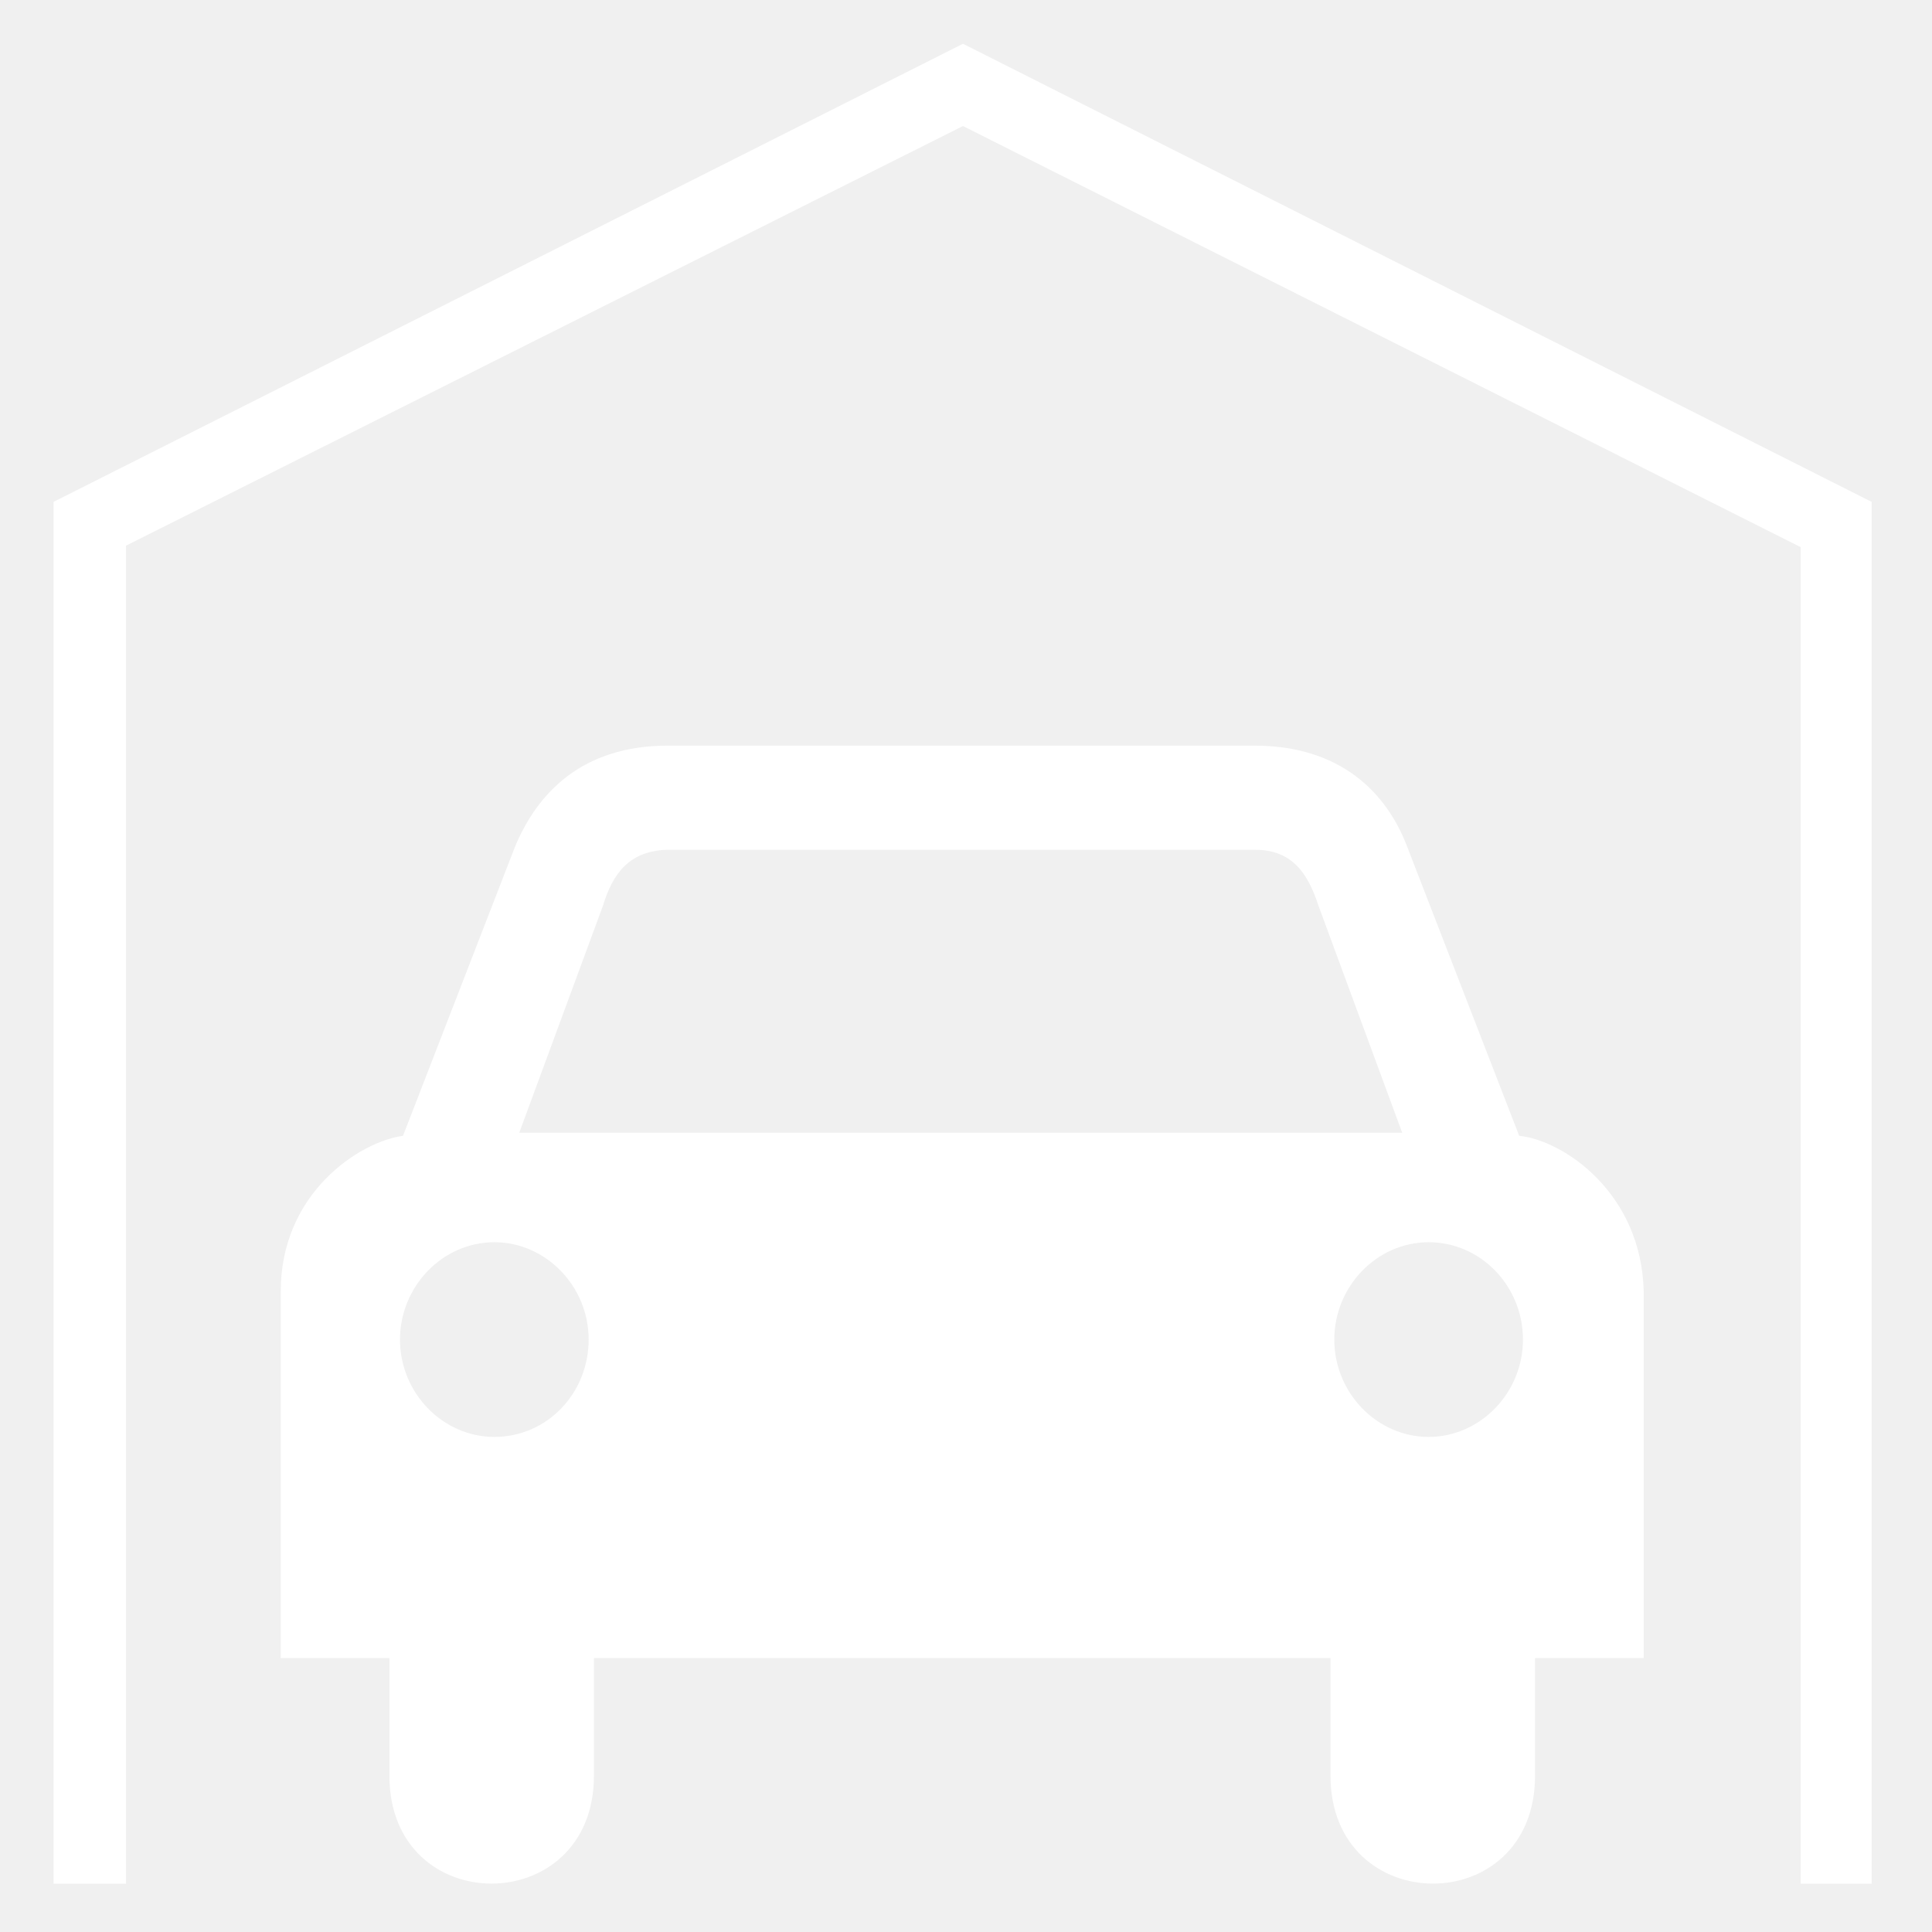
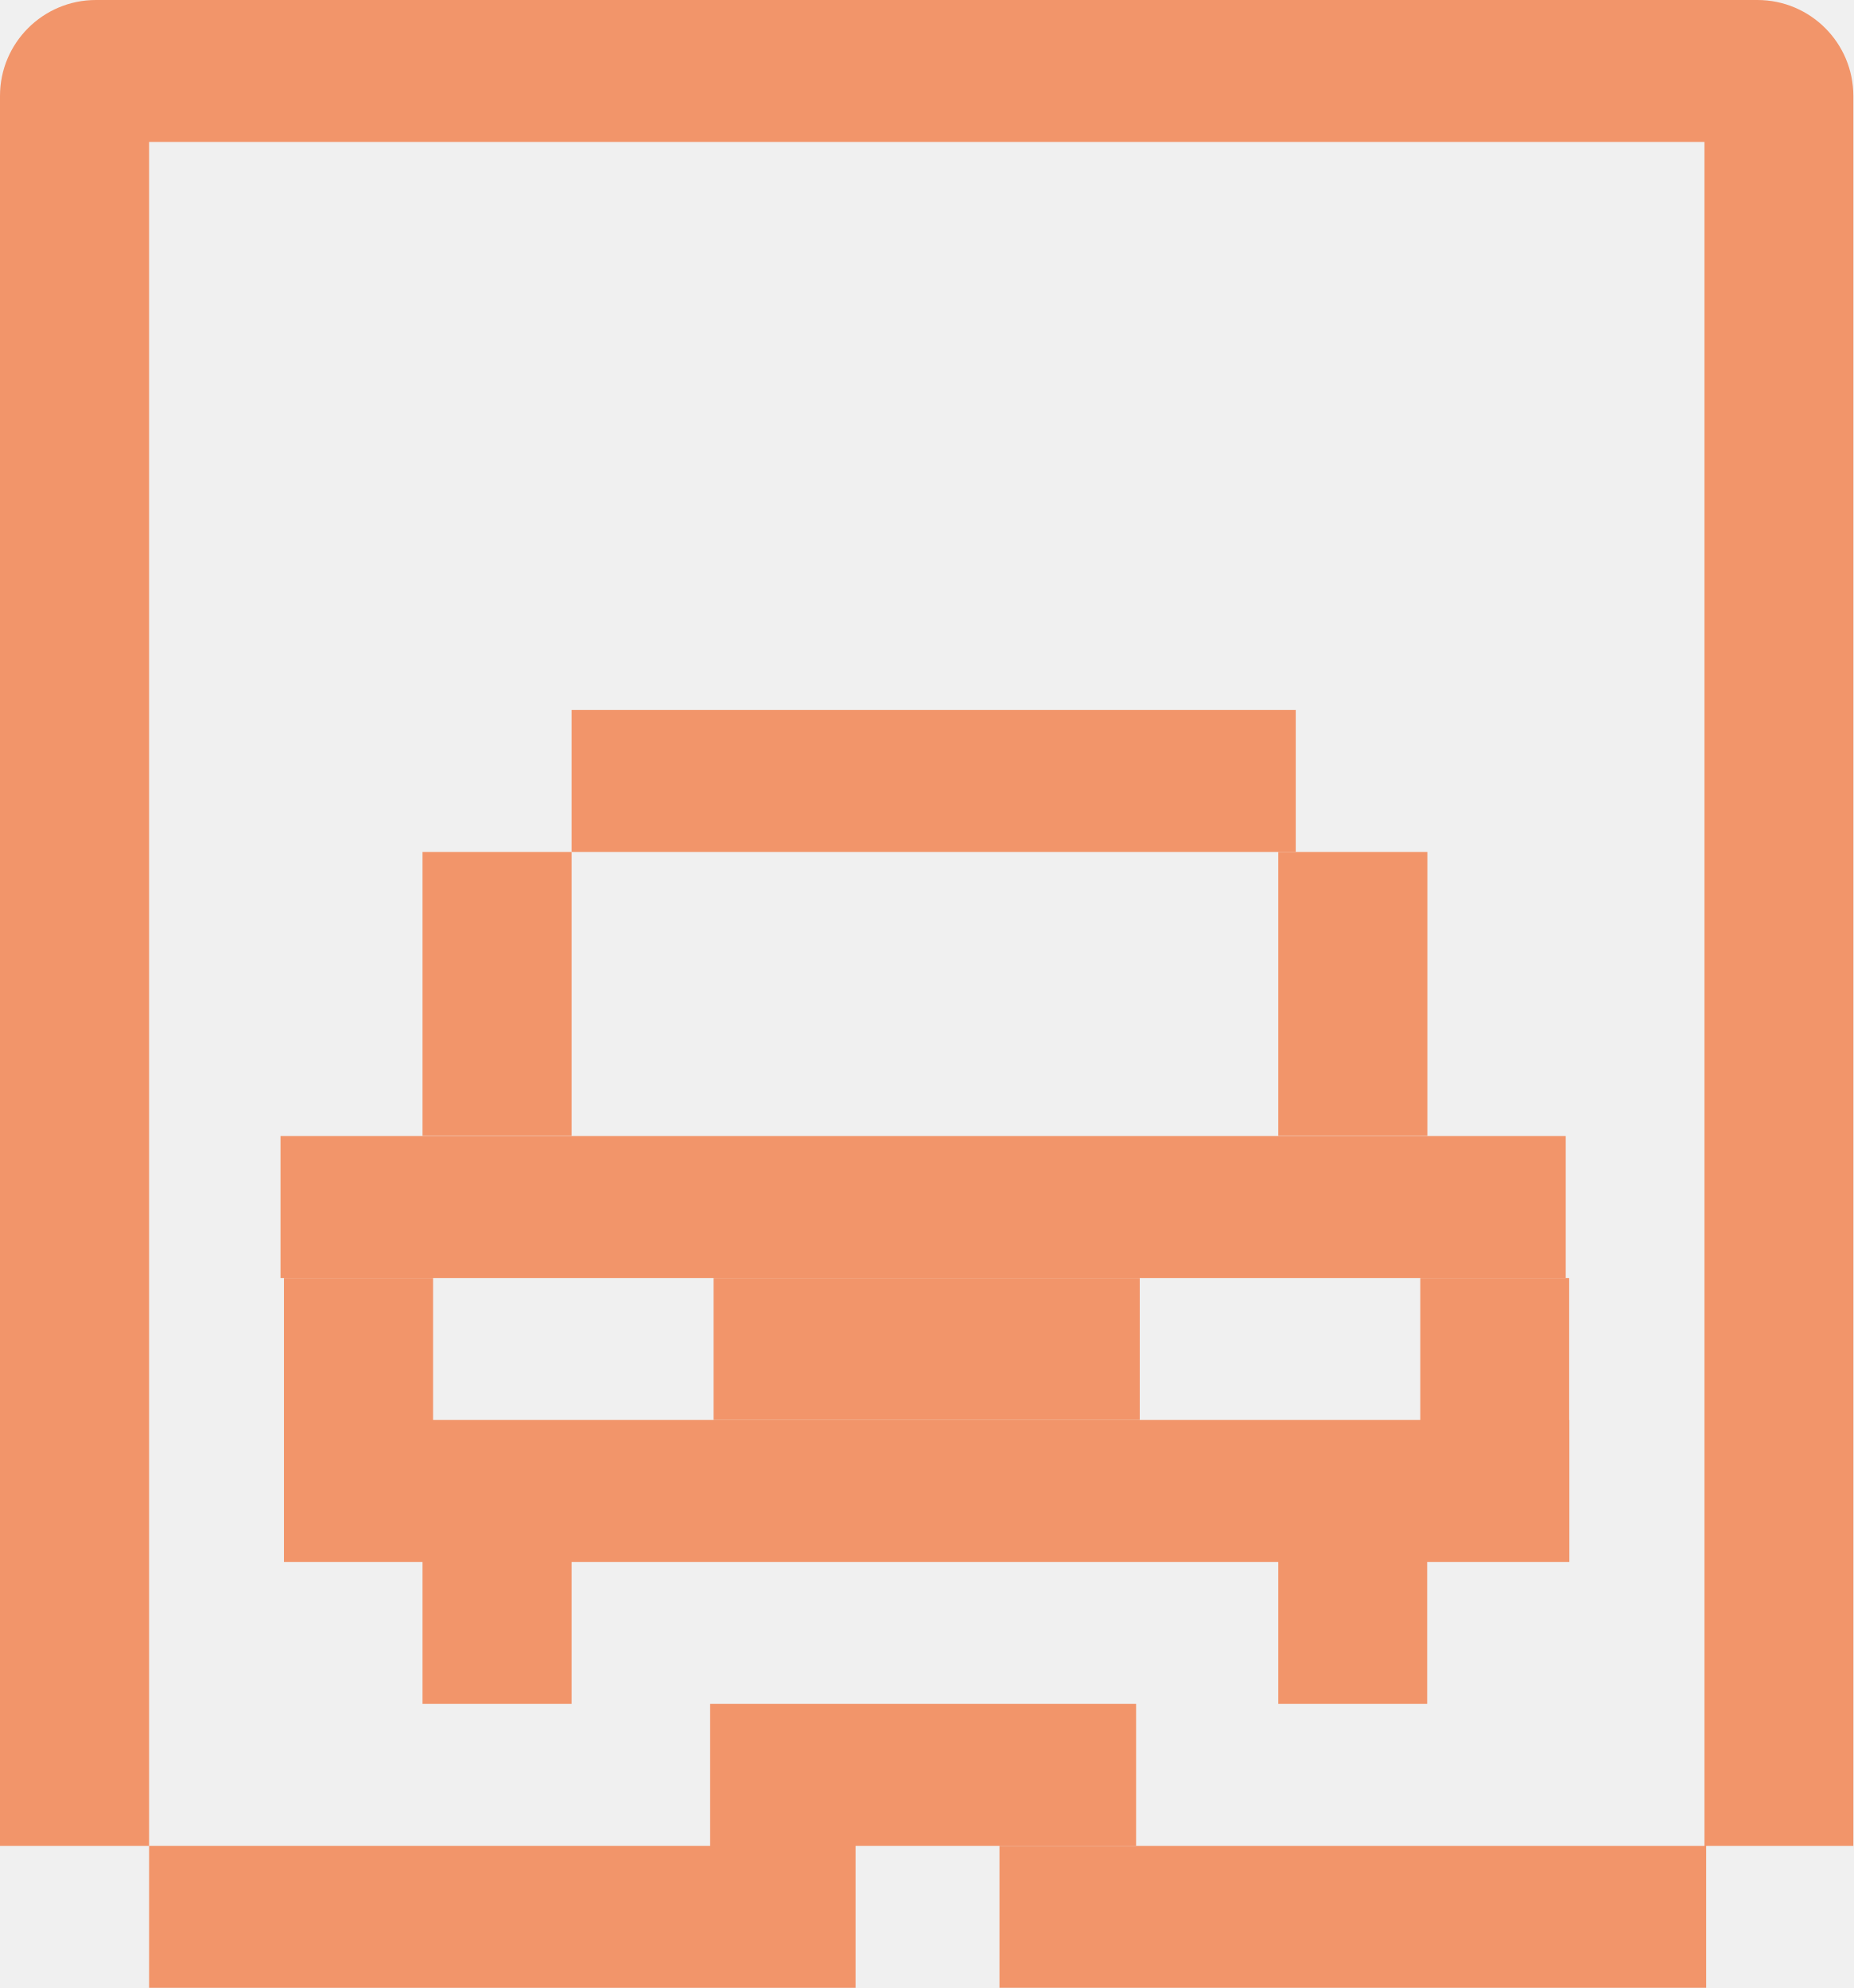
- <svg xmlns="http://www.w3.org/2000/svg" fill="#fff" height="800px" width="800px" version="1.2" baseProfile="tiny" id="Layer_1" viewBox="-351 153 256 256" xml:space="preserve">
-   <path d="M-223.4,158.8l-120.5,60.7v183.1h9.6V225.3l110.9-55.6l111,55.8v177.1h9.4V219.5L-223.4,158.8z M-149.7,303.5l-14.8-38.2  c-2.7-7.2-8.8-13.5-20.3-13.5h-20.9h-35.7h-21.1c-11.3,0-17.3,6.2-20.3,13.5l-14.8,38.2c-5.8,0.8-16.2,7.6-16.2,20.6v48.6h14.4v15.6  c0,19.1,27.1,19,27.1,0v-15.6h48.8h48.8v15.6c0,19,27.1,19.1,27.1,0v-15.6h14.4v-48.6C-133.5,311.1-143.8,304.1-149.7,303.5z   M-285.5,343.4c-6.8,0-12.5-5.8-12.5-12.9c0-7,5.6-12.9,12.5-12.9c6.8,0,12.5,5.8,12.5,12.9C-273,337.6-278.5,343.4-285.5,343.4z   M-223.7,303.1h-58.5l11.1-30.1c1.3-4.3,3.5-7.2,8.4-7.4h39h39c4.9,0,7,3.1,8.4,7.4l11.1,30.1H-223.7z M-161.7,343.4  c-6.8,0-12.5-5.8-12.5-12.9c0-7,5.6-12.9,12.5-12.9s12.5,5.8,12.5,12.9C-149.2,337.6-154.9,343.4-161.7,343.4z" />
+ <svg xmlns="http://www.w3.org/2000/svg" id="_Слой_2" data-name="Слой 2" viewBox="0 0 96.59 103.63">
+   <defs>
+     <style>
+       .cls-1 {
+         fill: #f2956a;
+       }
+     </style>
+   </defs>
+   <g id="_Слой_1-2" data-name="Слой 1">
+     <g>
+       <rect class="cls-1" x="29.79" y="37.01" width="37.74" height="7.4" />
+       <rect class="cls-1" x="37.19" y="66.62" width="22.21" height="7.4" />
+       <rect class="cls-1" x="14.62" y="59.22" width="66.98" height="7.4" />
+       <rect class="cls-1" x="22.02" y="44.41" width="7.77" height="14.8" />
+       <path class="cls-1" d="M91.58,0H5C2.24,0,0,2.24,0,5v91.22h7.77V7.4h81.06v88.82h-36.74v7.4h36.83v-7.4h7.67V5c0-2.76-2.24-5-5-5Z" />
+       <polygon class="cls-1" points="44.59 103.62 44.59 96.22 59.21 96.22 59.21 88.82 37.01 88.82 37.01 96.22 7.77 96.22 7.77 103.62 44.59 103.62" />
+       <polygon class="cls-1" points="74.38 88.82 74.38 81.42 81.78 81.42 81.78 81.42 81.79 81.42 81.79 74.02 81.78 74.02 81.78 66.62 74.02 66.62 74.02 74.02 66.62 74.02 29.79 74.02 29.79 74.02 22.57 74.02 22.57 66.62 14.8 66.62 14.8 74.02 14.8 81.42 14.8 81.42 22.02 81.42 22.02 88.82 29.79 88.82 29.79 81.42 66.62 81.42 66.62 88.82 74.38 88.82" />
+       <rect class="cls-1" x="66.62" y="44.41" width="7.77" height="14.8" />
+     </g>
+   </g>
</svg>
